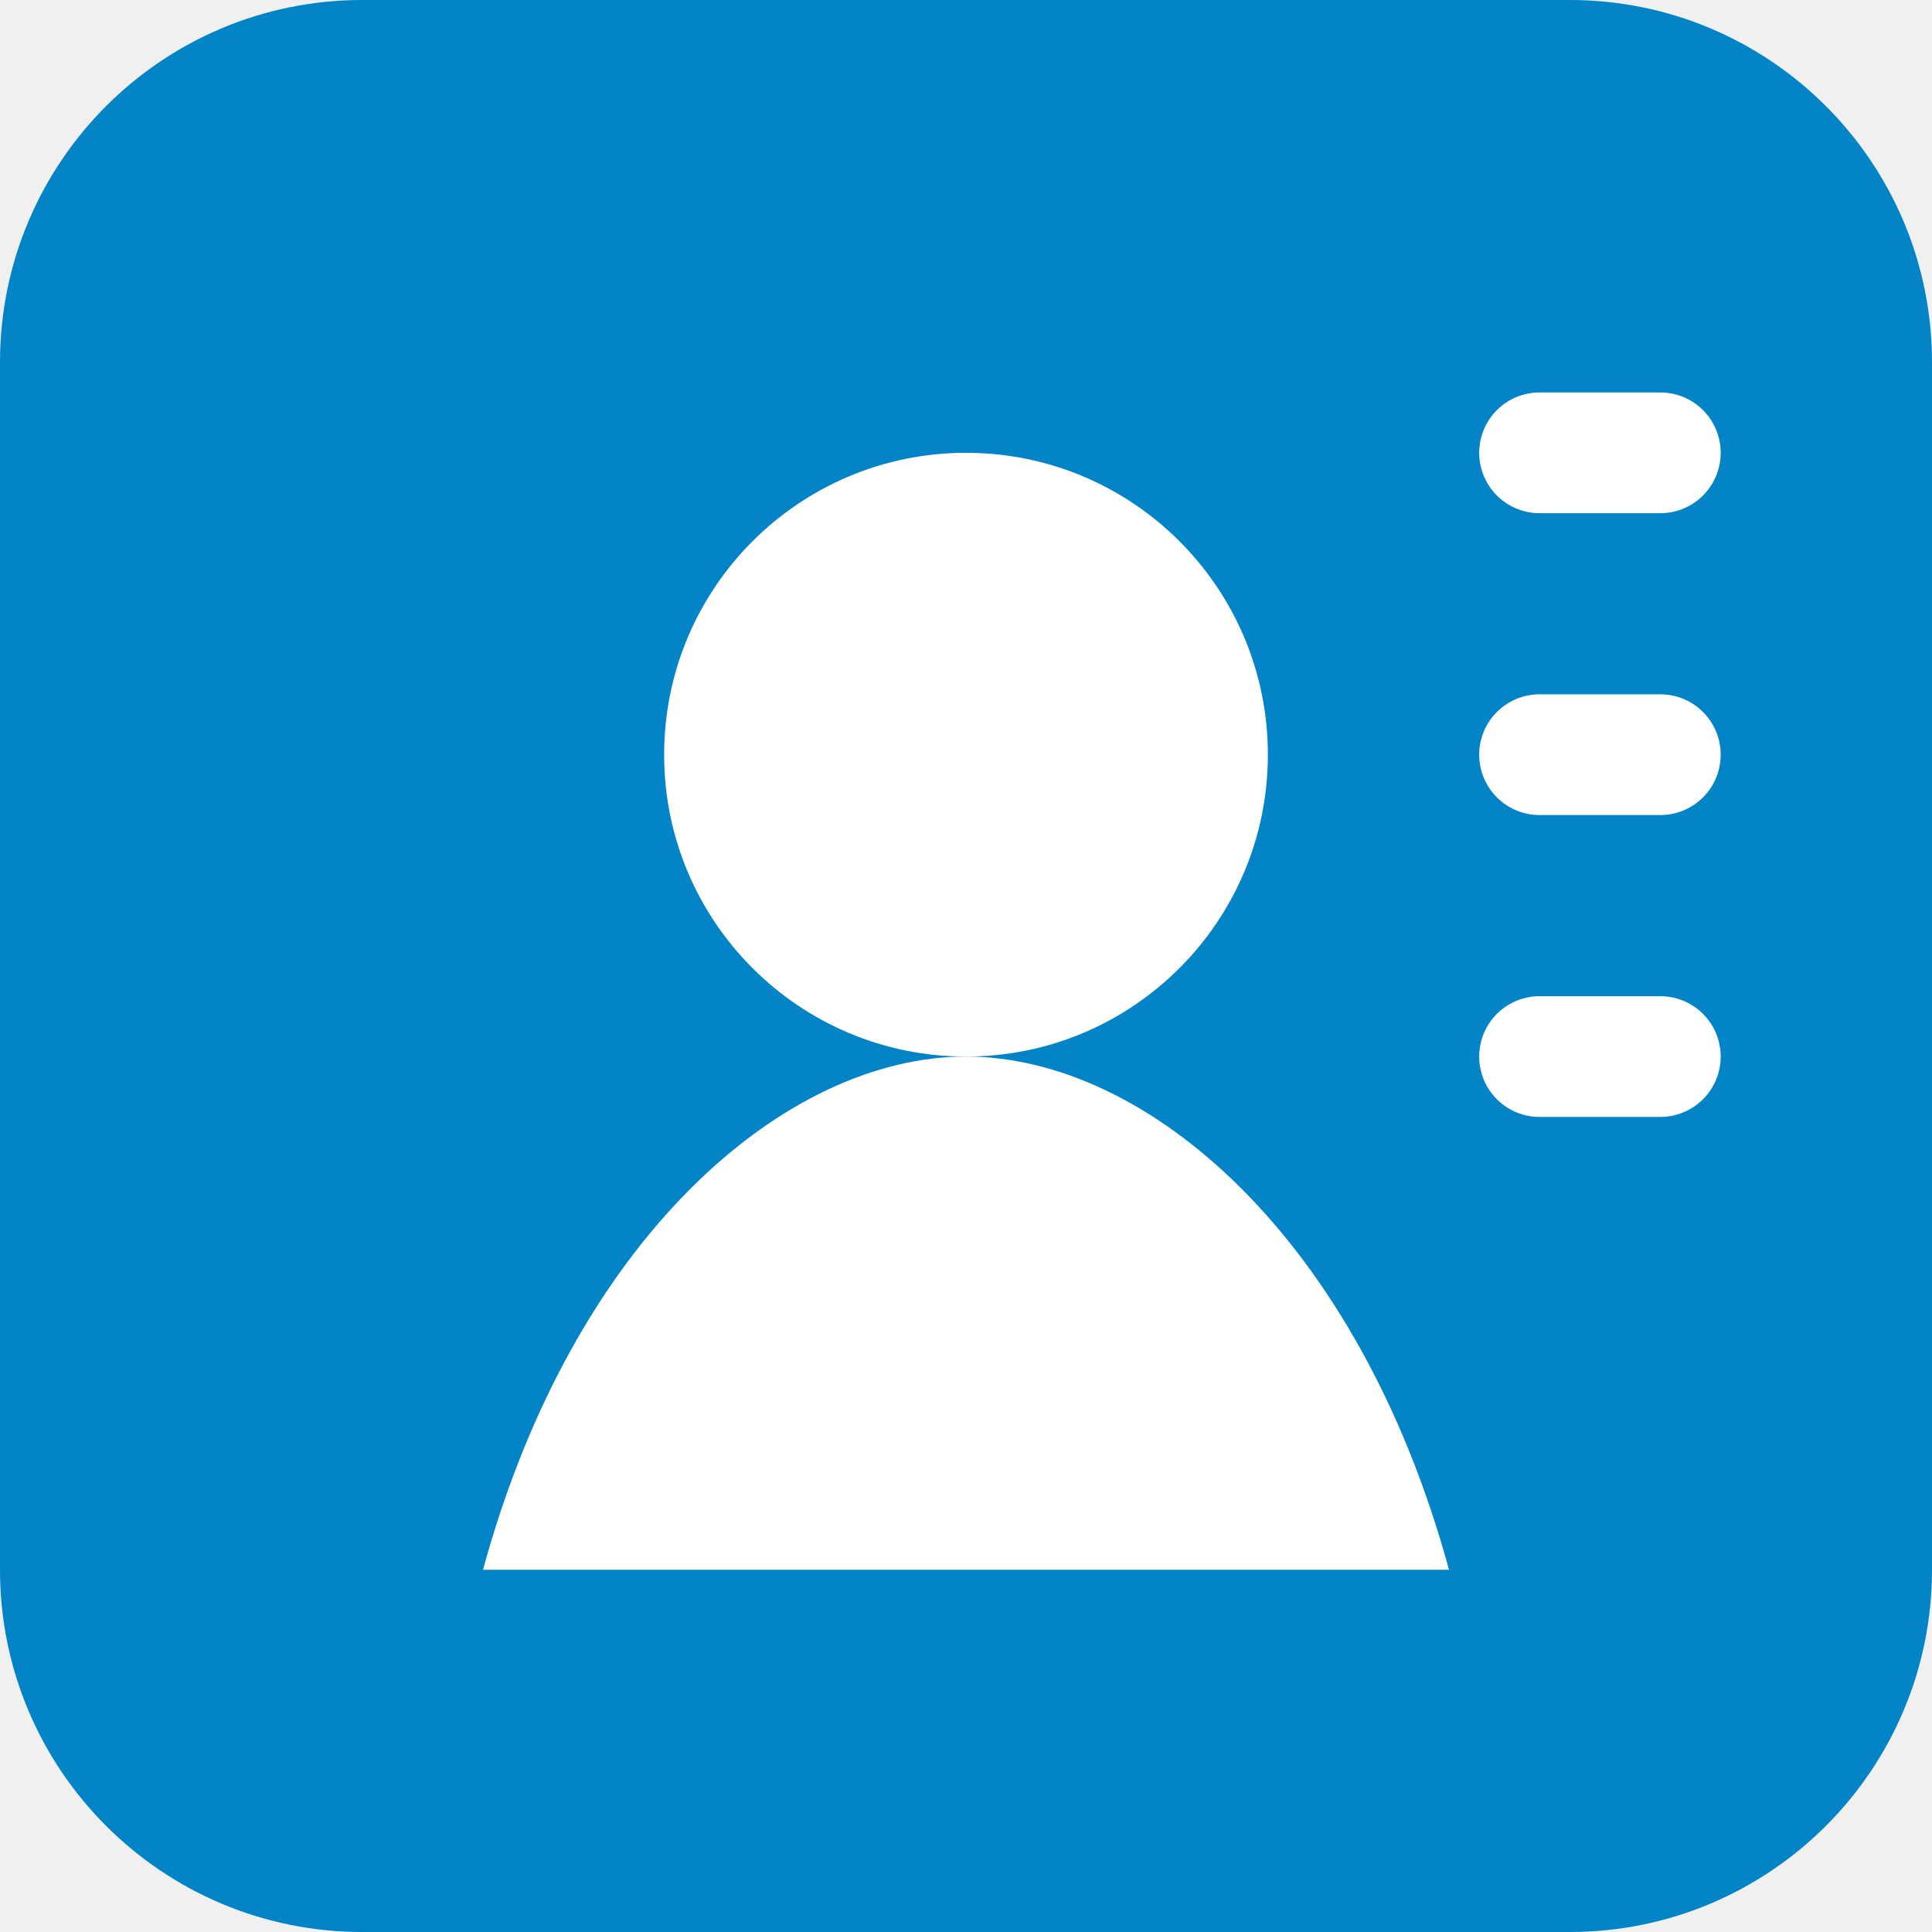
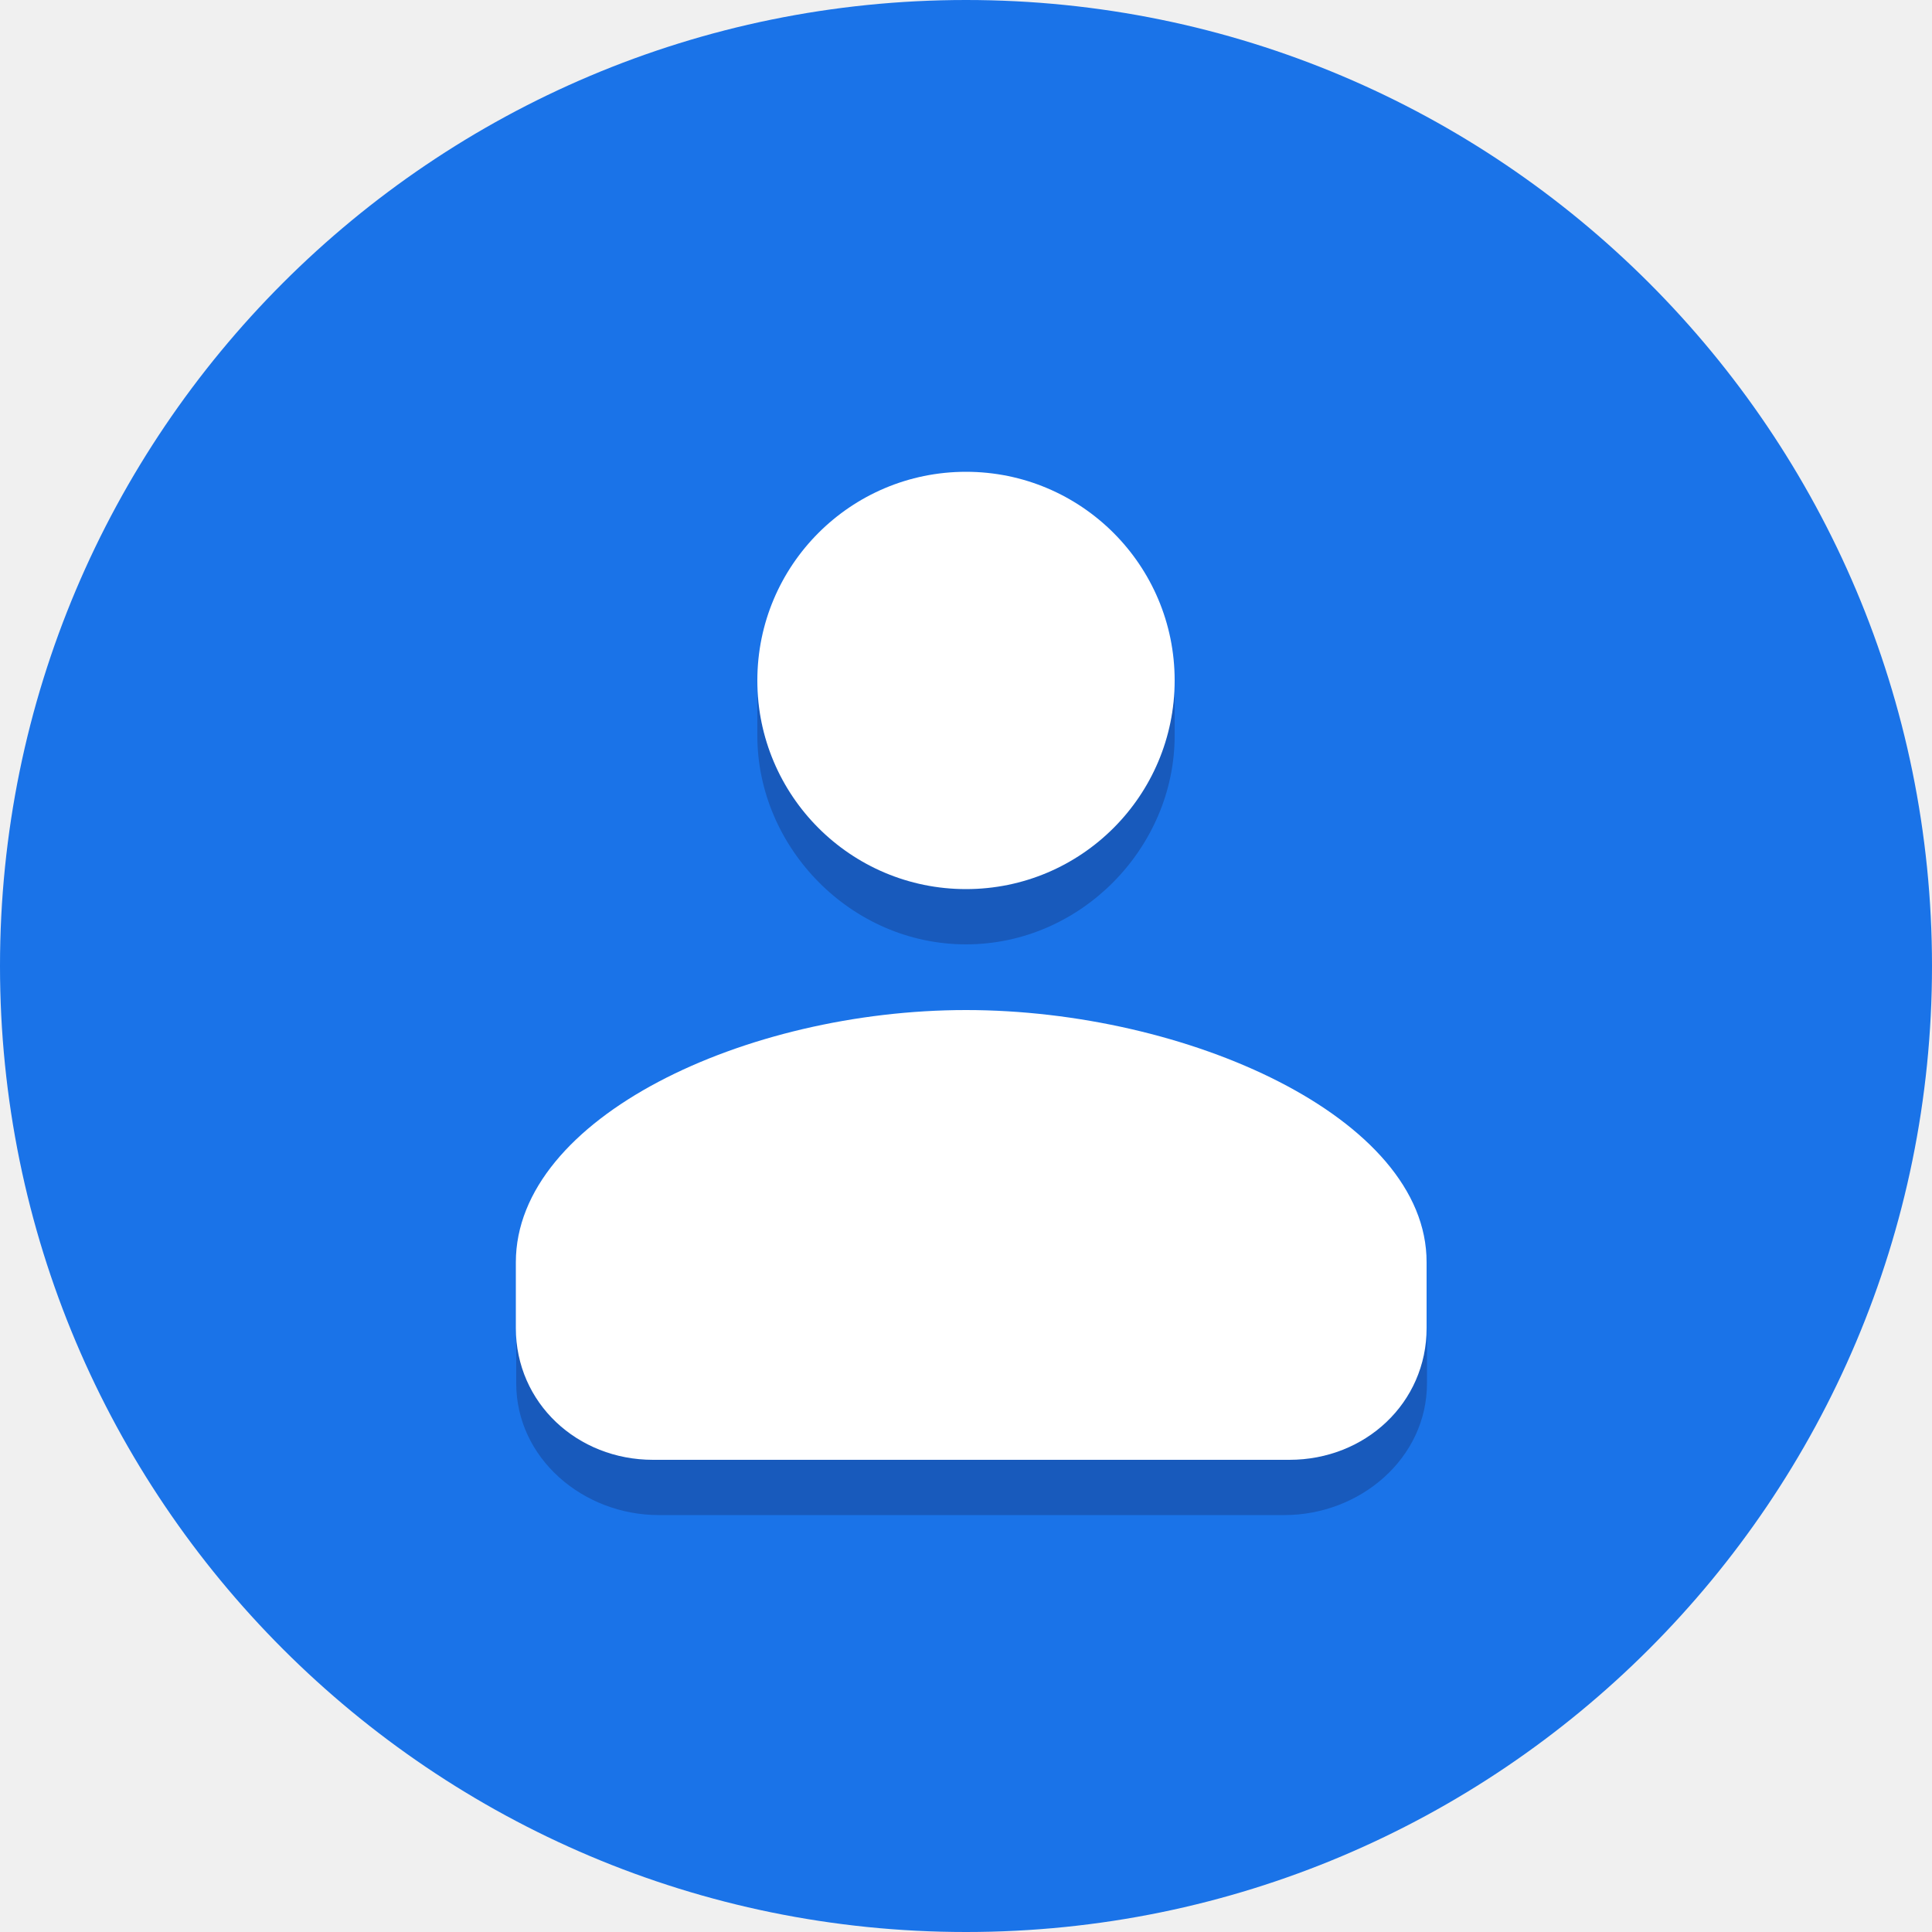
- <svg xmlns="http://www.w3.org/2000/svg" width="64" height="64" viewBox="0 0 64 64" role="img" aria-label="Placeholder Contacts favicon">
-   <rect width="64" height="64" rx="12" fill="#0284c7" />
-   <circle cx="32" cy="25" r="10" fill="#fff" />
-   <path d="M16 52c3-11 10-17 16-17s13 6 16 17z" fill="#fff" />
-   <path d="M51 15h4M51 25h4M51 35h4" stroke="#fff" stroke-width="4" stroke-linecap="round" />
+ <svg xmlns="http://www.w3.org/2000/svg" version="1.1" id="logo_x5F_contacts_x5F_192px_1_" x="0px" y="0px" viewBox="0 0 500 500" enable-background="new 0 0 500 500" xml:space="preserve">
+   <g id="art_layer">
+     <circle id="bg_circle" fill="#1A73E8" cx="250" cy="250" r="250" />
+     <path id="body_shadow" fill="#185ABC" d="M332.4,375H170.5c-19.6,0-36.9-11.8-36.9-31.2V358c0,19.4,17.3,34.1,36.9,34.1h161.9   c19.6,0,36.9-14.7,36.9-34.1v-14.2C369.3,363.2,352,375,332.4,375z" />
+     <path id="head_shadow" fill="#185ABC" d="M250,227.3c-29.3-0.1-52.4-20.4-54-48.3v11.4c0,28.9,24.2,54,54,54s54-25.1,54-54V179   C301.7,207.1,279.3,227.4,250,227.3z" />
+     <g id="subject">
+       <path id="body" fill="#FFFFFF" d="M250,261.4c-57,0-116.5,27.8-116.5,65.3v17c0,19.4,15.9,34.1,35.5,34.1h164.7    c19.6,0,35.5-14.7,35.5-34.1v-17C369.3,289.1,307,261.4,250,261.4z" />
+       <circle id="head" fill="#FFFFFF" cx="250" cy="176.1" r="54" />
+     </g>
+   </g>
</svg>
